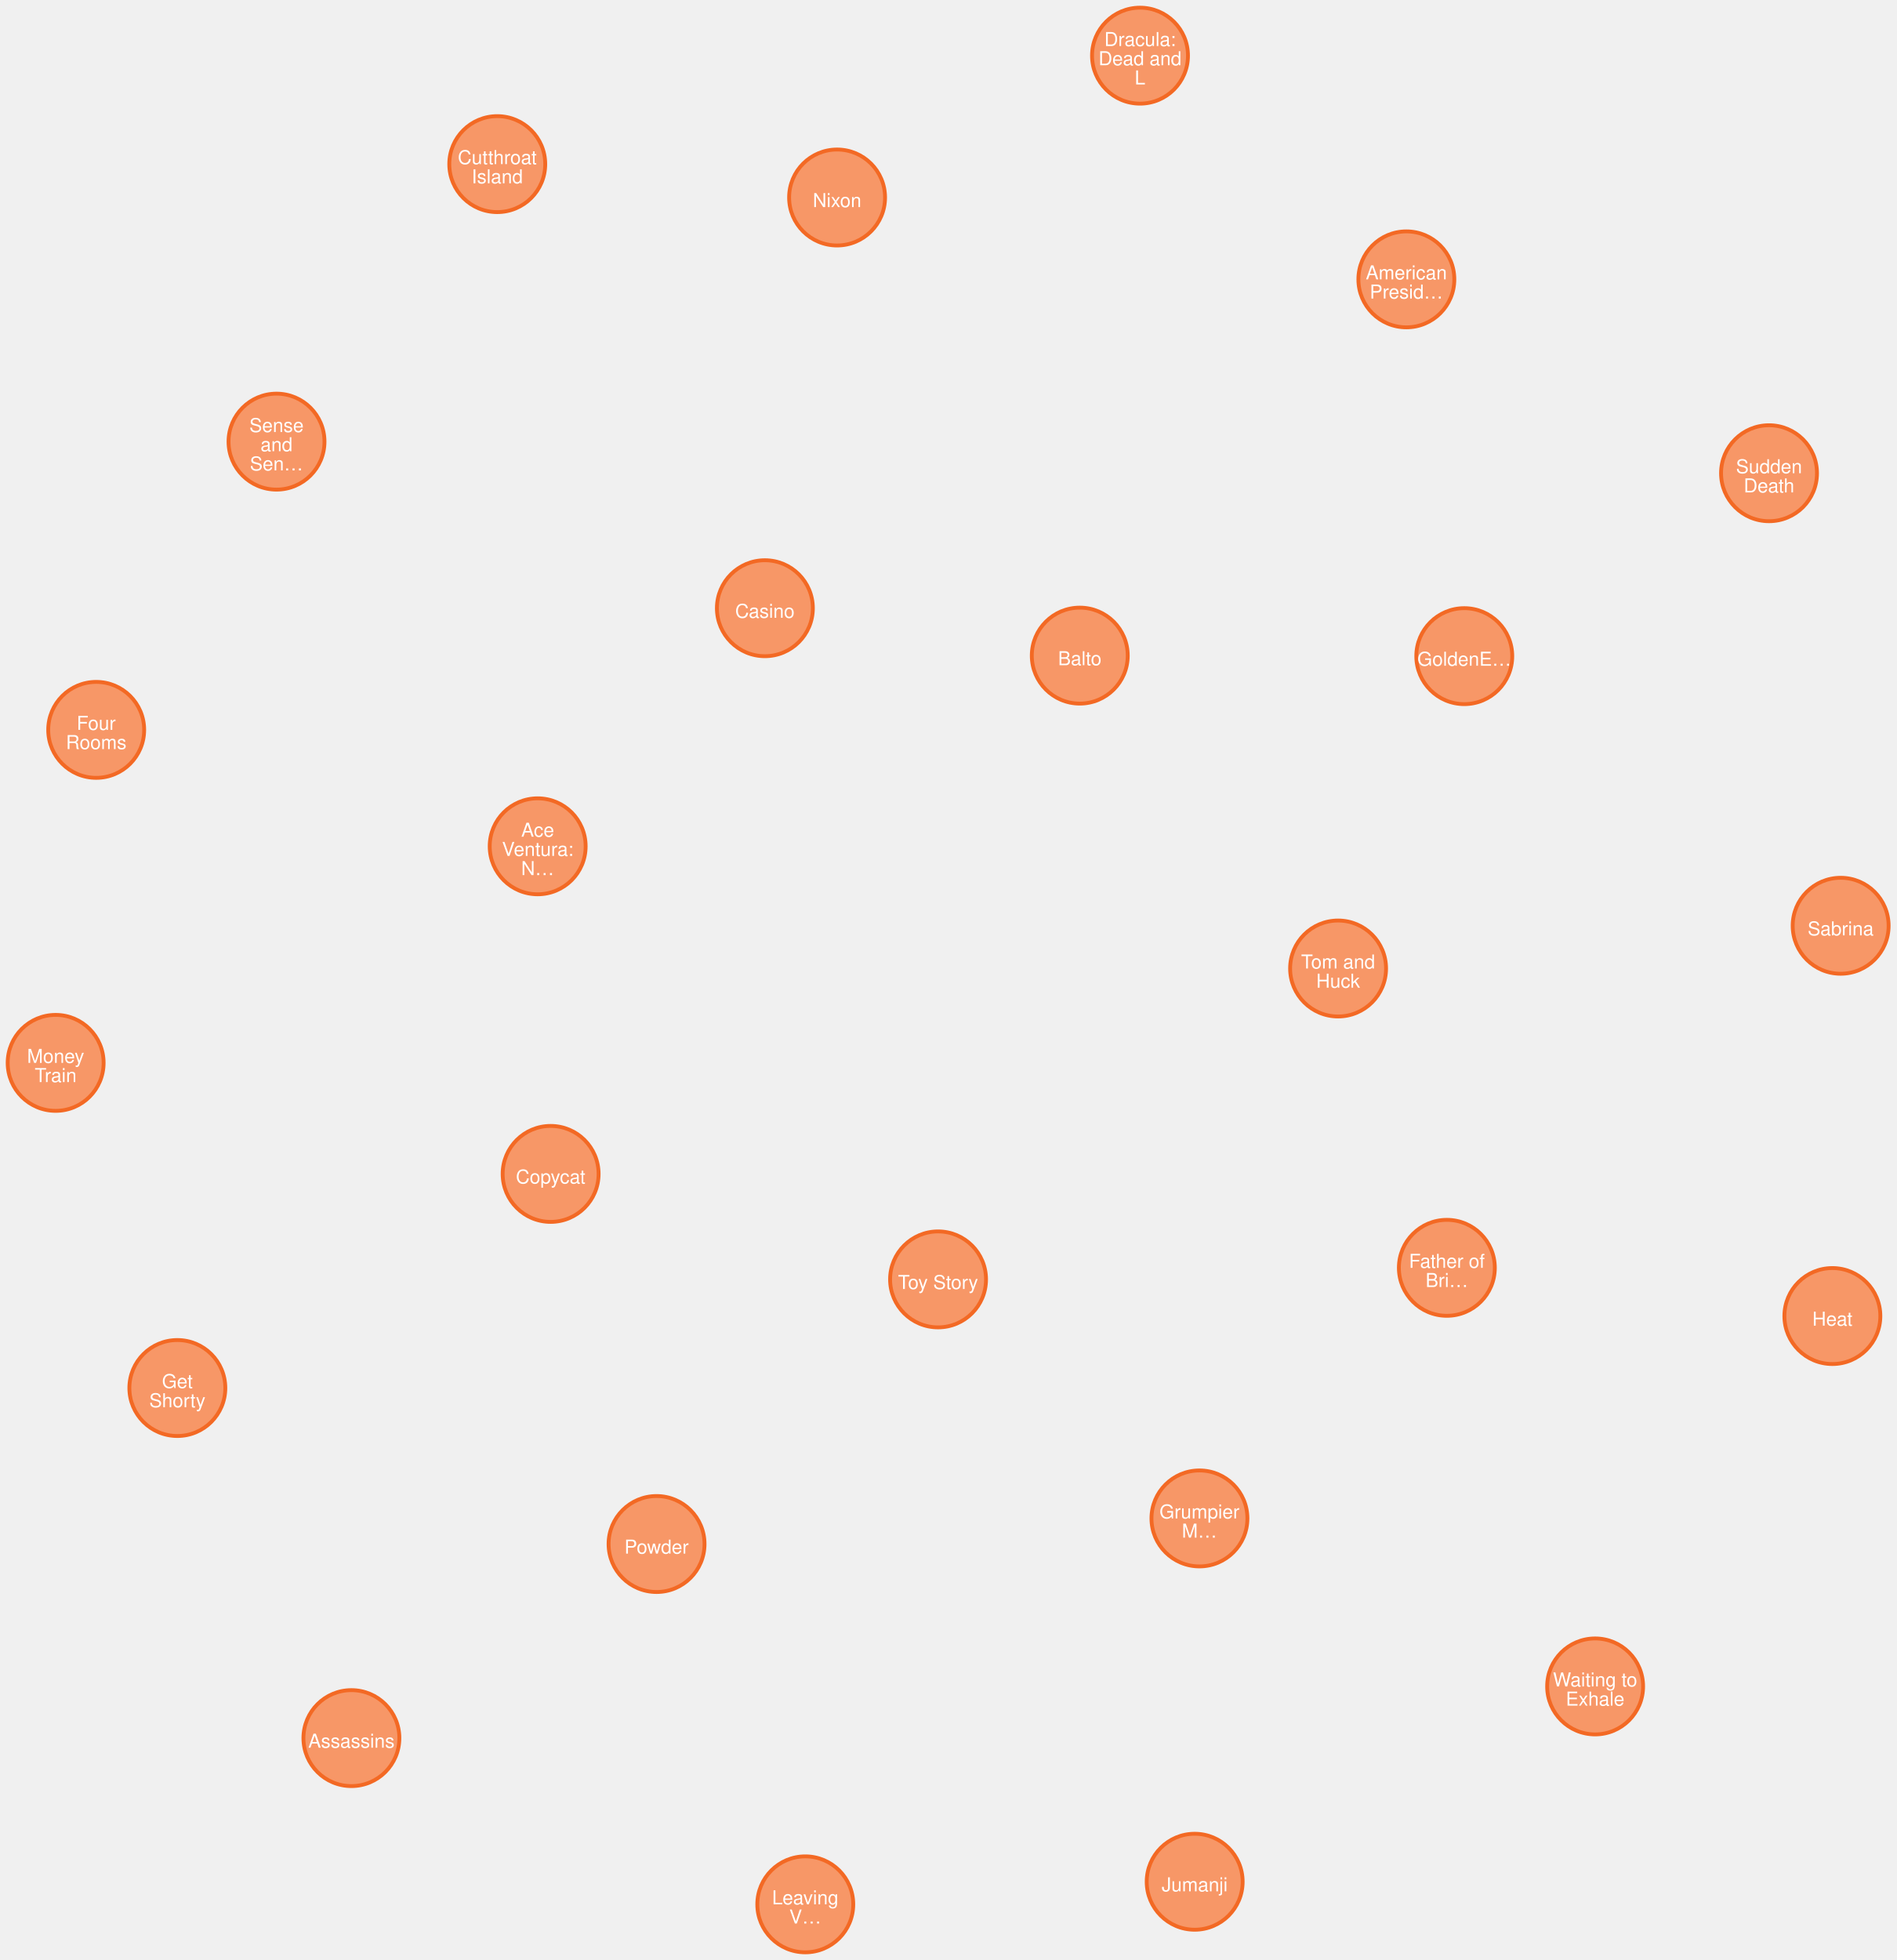
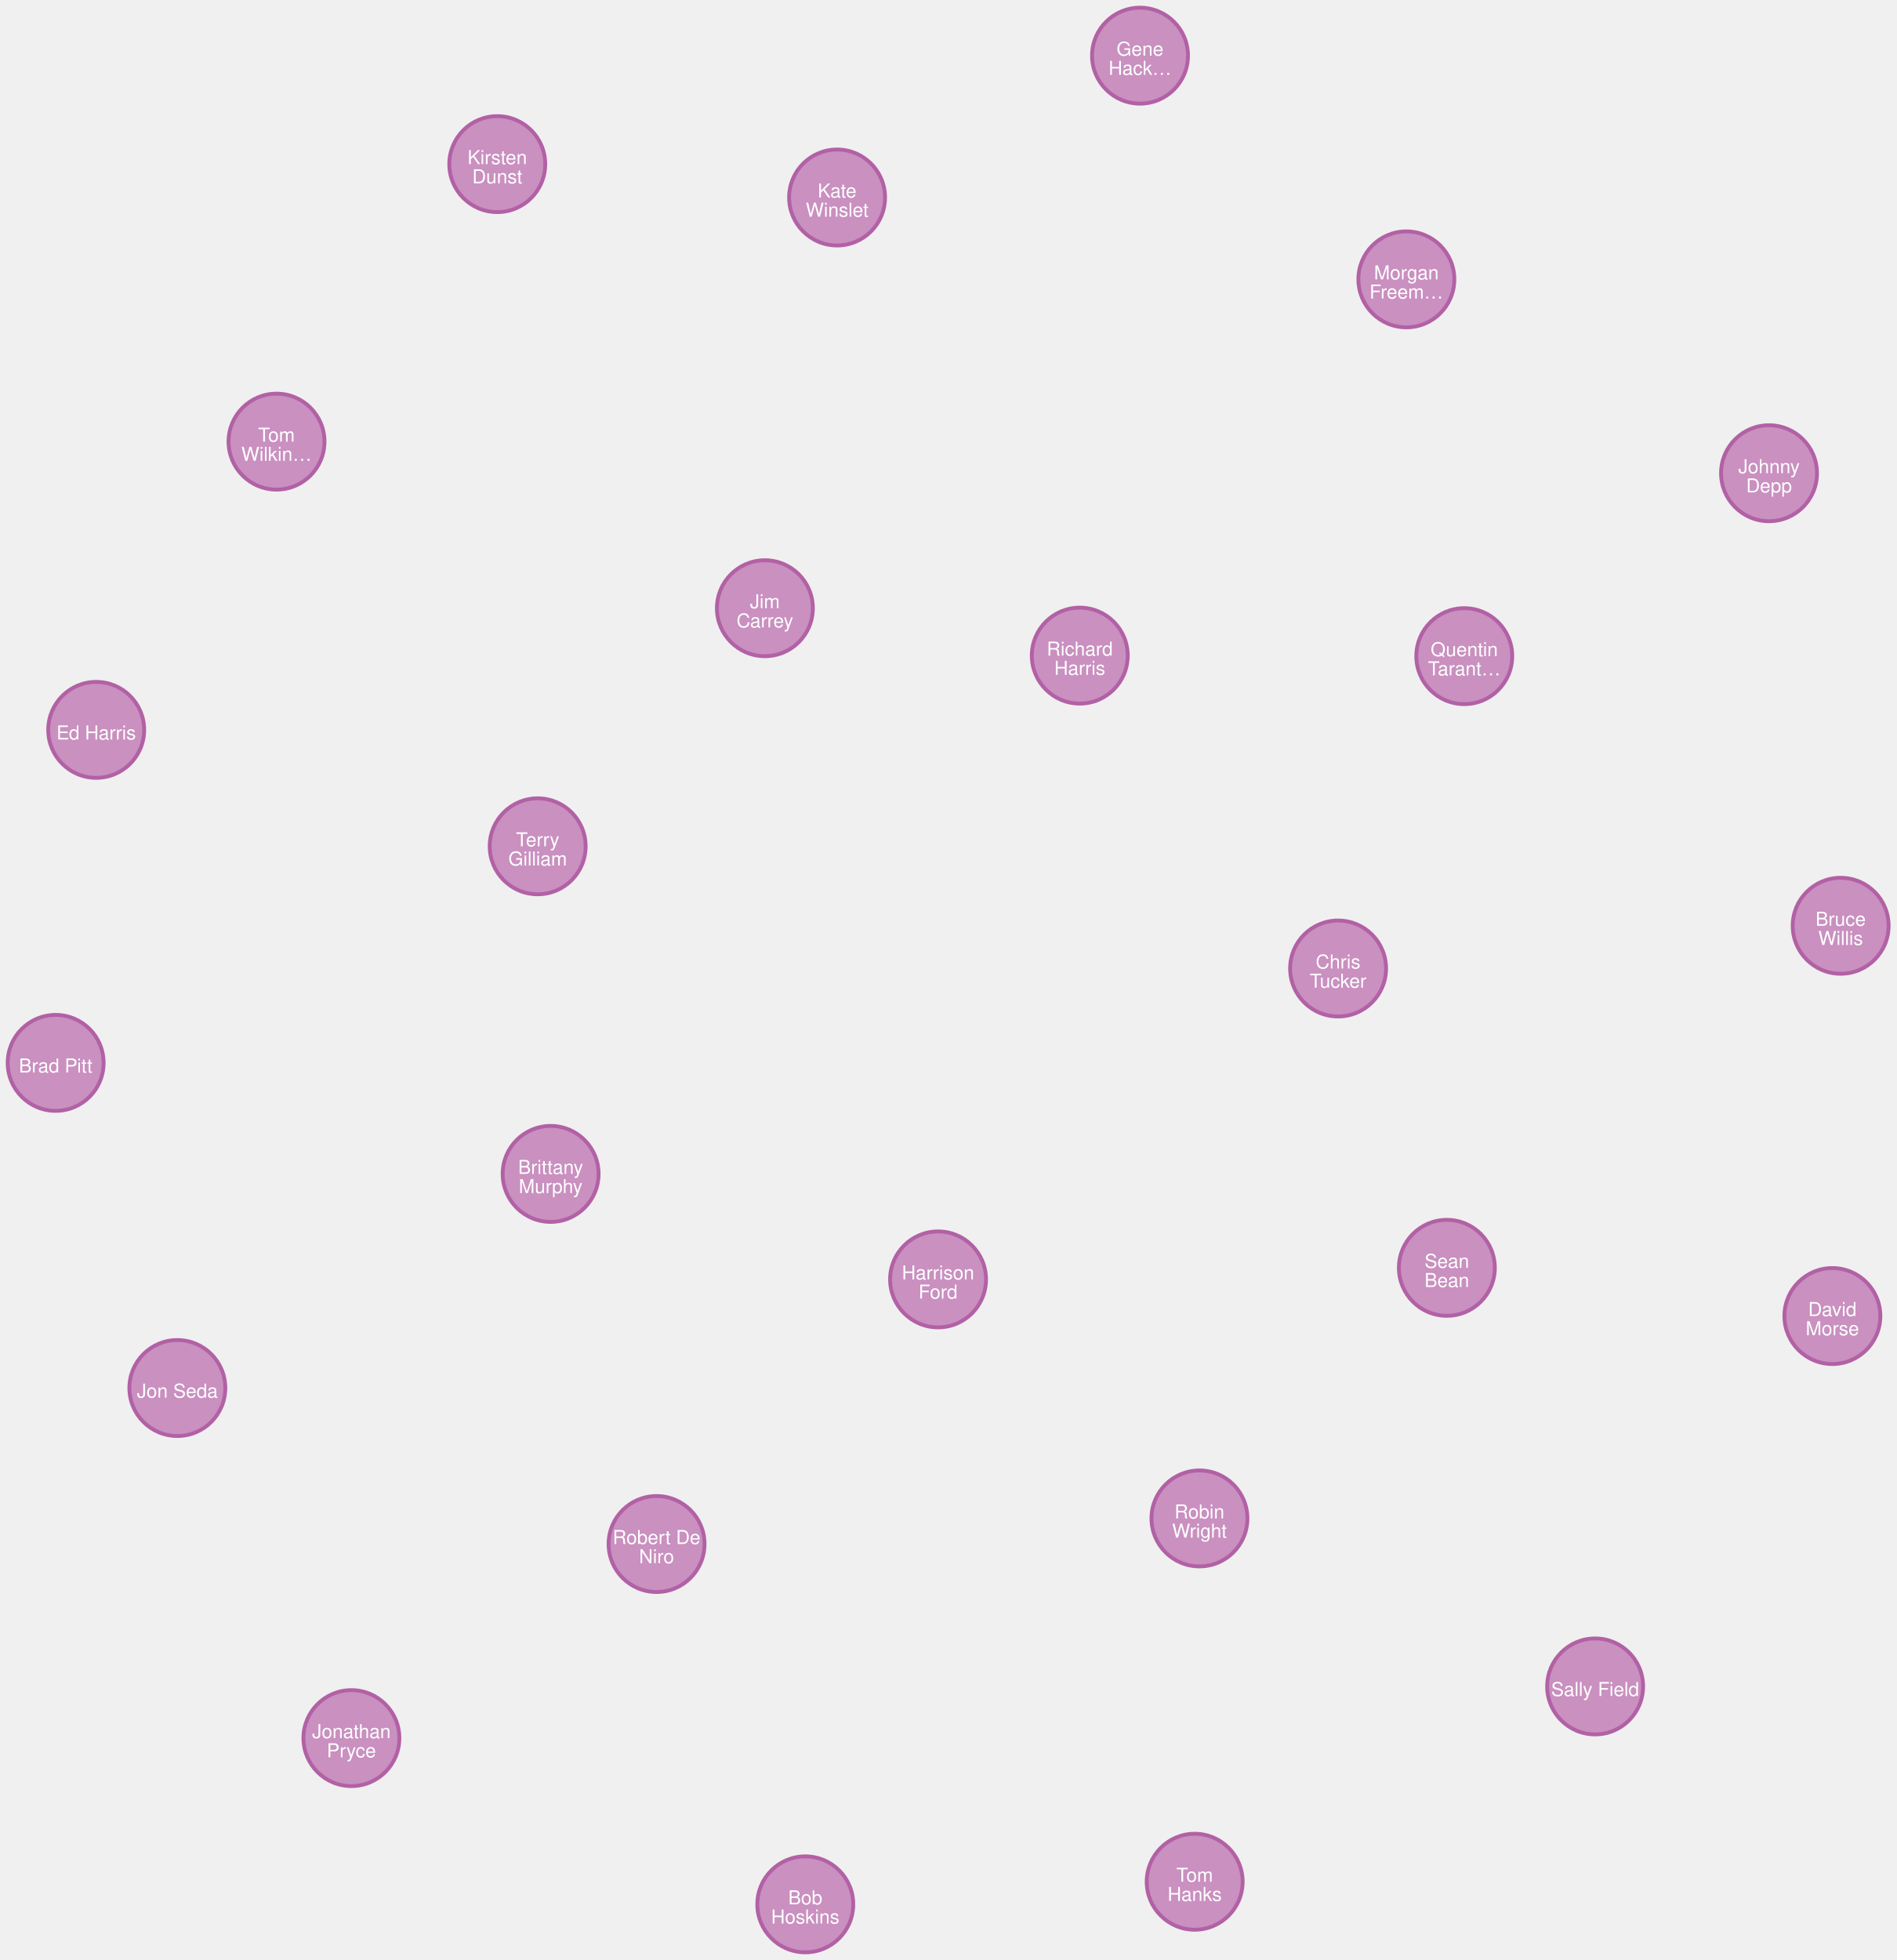
<svg xmlns="http://www.w3.org/2000/svg" width="988.267" height="1021.315" viewBox="-497.211 -515.706 988.267 1021.315">
  <g class="layer relationships" />
  <g class="layer nodes">
-     <g class="node" aria-label="graph-node93" transform="translate(-8.334721,150.9612)">
-       <circle class="b-outline" cx="0" cy="0" r="25" fill="#F79767" stroke="#f36924" stroke-width="2px" />
-       <text class="caption" text-anchor="middle" pointer-events="none" x="0" y="5" font-size="10px" fill="#FFFFFF" font-family="Helvetica Neue, Helvetica, Arial, sans-serif"> Toy Story</text>
+     <g class="node" aria-label="graph-node0" transform="translate(-8.334721,150.9612)">
+       <circle class="b-outline" cx="0" cy="0" r="25" fill="#C990C0" stroke="#b261a5" stroke-width="2px" />
+       <text class="caption" text-anchor="middle" pointer-events="none" x="0" y="0" font-size="10px" fill="#FFFFFF" font-family="Helvetica Neue, Helvetica, Arial, sans-serif"> Harrison</text>
+       <text class="caption" text-anchor="middle" pointer-events="none" x="0" y="10" font-size="10px" fill="#FFFFFF" font-family="Helvetica Neue, Helvetica, Arial, sans-serif"> Ford</text>
    </g>
-     <g class="node" aria-label="graph-node94" transform="translate(125.4034,464.8304)">
-       <circle class="b-outline" cx="0" cy="0" r="25" fill="#F79767" stroke="#f36924" stroke-width="2px" />
-       <text class="caption" text-anchor="middle" pointer-events="none" x="0" y="5" font-size="10px" fill="#FFFFFF" font-family="Helvetica Neue, Helvetica, Arial, sans-serif"> Jumanji</text>
+     <g class="node" aria-label="graph-node1" transform="translate(125.4034,464.8304)">
+       <circle class="b-outline" cx="0" cy="0" r="25" fill="#C990C0" stroke="#b261a5" stroke-width="2px" />
+       <text class="caption" text-anchor="middle" pointer-events="none" x="0" y="0" font-size="10px" fill="#FFFFFF" font-family="Helvetica Neue, Helvetica, Arial, sans-serif"> Tom</text>
+       <text class="caption" text-anchor="middle" pointer-events="none" x="0" y="10" font-size="10px" fill="#FFFFFF" font-family="Helvetica Neue, Helvetica, Arial, sans-serif"> Hanks</text>
    </g>
-     <g class="node" aria-label="graph-node95" transform="translate(127.8862,275.5146)">
-       <circle class="b-outline" cx="0" cy="0" r="25" fill="#F79767" stroke="#f36924" stroke-width="2px" />
-       <text class="caption" text-anchor="middle" pointer-events="none" x="0" y="0" font-size="10px" fill="#FFFFFF" font-family="Helvetica Neue, Helvetica, Arial, sans-serif"> Grumpier</text>
-       <text class="caption" text-anchor="middle" pointer-events="none" x="0" y="10" font-size="10px" fill="#FFFFFF" font-family="Helvetica Neue, Helvetica, Arial, sans-serif"> M…</text>
+     <g class="node" aria-label="graph-node2" transform="translate(127.8862,275.5146)">
+       <circle class="b-outline" cx="0" cy="0" r="25" fill="#C990C0" stroke="#b261a5" stroke-width="2px" />
+       <text class="caption" text-anchor="middle" pointer-events="none" x="0" y="0" font-size="10px" fill="#FFFFFF" font-family="Helvetica Neue, Helvetica, Arial, sans-serif"> Robin</text>
+       <text class="caption" text-anchor="middle" pointer-events="none" x="0" y="10" font-size="10px" fill="#FFFFFF" font-family="Helvetica Neue, Helvetica, Arial, sans-serif"> Wright</text>
    </g>
-     <g class="node" aria-label="graph-node96" transform="translate(334.0989,363.054)">
-       <circle class="b-outline" cx="0" cy="0" r="25" fill="#F79767" stroke="#f36924" stroke-width="2px" />
-       <text class="caption" text-anchor="middle" pointer-events="none" x="0" y="0" font-size="10px" fill="#FFFFFF" font-family="Helvetica Neue, Helvetica, Arial, sans-serif"> Waiting to</text>
-       <text class="caption" text-anchor="middle" pointer-events="none" x="0" y="10" font-size="10px" fill="#FFFFFF" font-family="Helvetica Neue, Helvetica, Arial, sans-serif"> Exhale</text>
+     <g class="node" aria-label="graph-node3" transform="translate(334.0989,363.054)">
+       <circle class="b-outline" cx="0" cy="0" r="25" fill="#C990C0" stroke="#b261a5" stroke-width="2px" />
+       <text class="caption" text-anchor="middle" pointer-events="none" x="0" y="5" font-size="10px" fill="#FFFFFF" font-family="Helvetica Neue, Helvetica, Arial, sans-serif"> Sally Field</text>
    </g>
-     <g class="node" aria-label="graph-node97" transform="translate(256.8258,144.9317)">
-       <circle class="b-outline" cx="0" cy="0" r="25" fill="#F79767" stroke="#f36924" stroke-width="2px" />
-       <text class="caption" text-anchor="middle" pointer-events="none" x="0" y="0" font-size="10px" fill="#FFFFFF" font-family="Helvetica Neue, Helvetica, Arial, sans-serif"> Father of</text>
-       <text class="caption" text-anchor="middle" pointer-events="none" x="0" y="10" font-size="10px" fill="#FFFFFF" font-family="Helvetica Neue, Helvetica, Arial, sans-serif"> Bri…</text>
+     <g class="node" aria-label="graph-node4" transform="translate(256.8258,144.9317)">
+       <circle class="b-outline" cx="0" cy="0" r="25" fill="#C990C0" stroke="#b261a5" stroke-width="2px" />
+       <text class="caption" text-anchor="middle" pointer-events="none" x="0" y="0" font-size="10px" fill="#FFFFFF" font-family="Helvetica Neue, Helvetica, Arial, sans-serif"> Sean</text>
+       <text class="caption" text-anchor="middle" pointer-events="none" x="0" y="10" font-size="10px" fill="#FFFFFF" font-family="Helvetica Neue, Helvetica, Arial, sans-serif"> Bean</text>
    </g>
-     <g class="node" aria-label="graph-node98" transform="translate(457.7402,170.0568)">
-       <circle class="b-outline" cx="0" cy="0" r="25" fill="#F79767" stroke="#f36924" stroke-width="2px" />
-       <text class="caption" text-anchor="middle" pointer-events="none" x="0" y="5" font-size="10px" fill="#FFFFFF" font-family="Helvetica Neue, Helvetica, Arial, sans-serif"> Heat</text>
+     <g class="node" aria-label="graph-node5" transform="translate(457.7402,170.0568)">
+       <circle class="b-outline" cx="0" cy="0" r="25" fill="#C990C0" stroke="#b261a5" stroke-width="2px" />
+       <text class="caption" text-anchor="middle" pointer-events="none" x="0" y="0" font-size="10px" fill="#FFFFFF" font-family="Helvetica Neue, Helvetica, Arial, sans-serif"> David</text>
+       <text class="caption" text-anchor="middle" pointer-events="none" x="0" y="10" font-size="10px" fill="#FFFFFF" font-family="Helvetica Neue, Helvetica, Arial, sans-serif"> Morse</text>
    </g>
-     <g class="node" aria-label="graph-node99" transform="translate(462.0558,-33.30985)">
-       <circle class="b-outline" cx="0" cy="0" r="25" fill="#F79767" stroke="#f36924" stroke-width="2px" />
-       <text class="caption" text-anchor="middle" pointer-events="none" x="0" y="5" font-size="10px" fill="#FFFFFF" font-family="Helvetica Neue, Helvetica, Arial, sans-serif"> Sabrina</text>
+     <g class="node" aria-label="graph-node6" transform="translate(462.0558,-33.30985)">
+       <circle class="b-outline" cx="0" cy="0" r="25" fill="#C990C0" stroke="#b261a5" stroke-width="2px" />
+       <text class="caption" text-anchor="middle" pointer-events="none" x="0" y="0" font-size="10px" fill="#FFFFFF" font-family="Helvetica Neue, Helvetica, Arial, sans-serif"> Bruce</text>
+       <text class="caption" text-anchor="middle" pointer-events="none" x="0" y="10" font-size="10px" fill="#FFFFFF" font-family="Helvetica Neue, Helvetica, Arial, sans-serif"> Willis</text>
    </g>
-     <g class="node" aria-label="graph-node100" transform="translate(200.1438,-11.03899)">
-       <circle class="b-outline" cx="0" cy="0" r="25" fill="#F79767" stroke="#f36924" stroke-width="2px" />
-       <text class="caption" text-anchor="middle" pointer-events="none" x="0" y="0" font-size="10px" fill="#FFFFFF" font-family="Helvetica Neue, Helvetica, Arial, sans-serif"> Tom and</text>
-       <text class="caption" text-anchor="middle" pointer-events="none" x="0" y="10" font-size="10px" fill="#FFFFFF" font-family="Helvetica Neue, Helvetica, Arial, sans-serif"> Huck</text>
+     <g class="node" aria-label="graph-node7" transform="translate(200.1438,-11.03899)">
+       <circle class="b-outline" cx="0" cy="0" r="25" fill="#C990C0" stroke="#b261a5" stroke-width="2px" />
+       <text class="caption" text-anchor="middle" pointer-events="none" x="0" y="0" font-size="10px" fill="#FFFFFF" font-family="Helvetica Neue, Helvetica, Arial, sans-serif"> Chris</text>
+       <text class="caption" text-anchor="middle" pointer-events="none" x="0" y="10" font-size="10px" fill="#FFFFFF" font-family="Helvetica Neue, Helvetica, Arial, sans-serif"> Tucker</text>
    </g>
-     <g class="node" aria-label="graph-node101" transform="translate(424.7284,-269.1142)">
-       <circle class="b-outline" cx="0" cy="0" r="25" fill="#F79767" stroke="#f36924" stroke-width="2px" />
-       <text class="caption" text-anchor="middle" pointer-events="none" x="0" y="0" font-size="10px" fill="#FFFFFF" font-family="Helvetica Neue, Helvetica, Arial, sans-serif"> Sudden</text>
-       <text class="caption" text-anchor="middle" pointer-events="none" x="0" y="10" font-size="10px" fill="#FFFFFF" font-family="Helvetica Neue, Helvetica, Arial, sans-serif"> Death</text>
+     <g class="node" aria-label="graph-node8" transform="translate(424.7284,-269.1142)">
+       <circle class="b-outline" cx="0" cy="0" r="25" fill="#C990C0" stroke="#b261a5" stroke-width="2px" />
+       <text class="caption" text-anchor="middle" pointer-events="none" x="0" y="0" font-size="10px" fill="#FFFFFF" font-family="Helvetica Neue, Helvetica, Arial, sans-serif"> Johnny</text>
+       <text class="caption" text-anchor="middle" pointer-events="none" x="0" y="10" font-size="10px" fill="#FFFFFF" font-family="Helvetica Neue, Helvetica, Arial, sans-serif"> Depp</text>
    </g>
-     <g class="node" aria-label="graph-node102" transform="translate(265.9065,-173.8023)">
-       <circle class="b-outline" cx="0" cy="0" r="25" fill="#F79767" stroke="#f36924" stroke-width="2px" />
-       <text class="caption" text-anchor="middle" pointer-events="none" x="0" y="5" font-size="10px" fill="#FFFFFF" font-family="Helvetica Neue, Helvetica, Arial, sans-serif"> GoldenE…</text>
+     <g class="node" aria-label="graph-node9" transform="translate(265.9065,-173.8023)">
+       <circle class="b-outline" cx="0" cy="0" r="25" fill="#C990C0" stroke="#b261a5" stroke-width="2px" />
+       <text class="caption" text-anchor="middle" pointer-events="none" x="0" y="0" font-size="10px" fill="#FFFFFF" font-family="Helvetica Neue, Helvetica, Arial, sans-serif"> Quentin</text>
+       <text class="caption" text-anchor="middle" pointer-events="none" x="0" y="10" font-size="10px" fill="#FFFFFF" font-family="Helvetica Neue, Helvetica, Arial, sans-serif"> Tarant…</text>
    </g>
-     <g class="node" aria-label="graph-node103" transform="translate(235.7233,-370.1357)">
-       <circle class="b-outline" cx="0" cy="0" r="25" fill="#F79767" stroke="#f36924" stroke-width="2px" />
-       <text class="caption" text-anchor="middle" pointer-events="none" x="0" y="0" font-size="10px" fill="#FFFFFF" font-family="Helvetica Neue, Helvetica, Arial, sans-serif"> American</text>
-       <text class="caption" text-anchor="middle" pointer-events="none" x="0" y="10" font-size="10px" fill="#FFFFFF" font-family="Helvetica Neue, Helvetica, Arial, sans-serif"> Presid…</text>
+     <g class="node" aria-label="graph-node10" transform="translate(235.7233,-370.1357)">
+       <circle class="b-outline" cx="0" cy="0" r="25" fill="#C990C0" stroke="#b261a5" stroke-width="2px" />
+       <text class="caption" text-anchor="middle" pointer-events="none" x="0" y="0" font-size="10px" fill="#FFFFFF" font-family="Helvetica Neue, Helvetica, Arial, sans-serif"> Morgan</text>
+       <text class="caption" text-anchor="middle" pointer-events="none" x="0" y="10" font-size="10px" fill="#FFFFFF" font-family="Helvetica Neue, Helvetica, Arial, sans-serif"> Freem…</text>
    </g>
-     <g class="node" aria-label="graph-node104" transform="translate(96.91116,-486.7058)">
-       <circle class="b-outline" cx="0" cy="0" r="25" fill="#F79767" stroke="#f36924" stroke-width="2px" />
-       <text class="caption" text-anchor="middle" pointer-events="none" x="0" y="-5" font-size="10px" fill="#FFFFFF" font-family="Helvetica Neue, Helvetica, Arial, sans-serif"> Dracula:</text>
-       <text class="caption" text-anchor="middle" pointer-events="none" x="0" y="5" font-size="10px" fill="#FFFFFF" font-family="Helvetica Neue, Helvetica, Arial, sans-serif"> Dead and</text>
-       <text class="caption" text-anchor="middle" pointer-events="none" x="0" y="15" font-size="10px" fill="#FFFFFF" font-family="Helvetica Neue, Helvetica, Arial, sans-serif"> L</text>
+     <g class="node" aria-label="graph-node11" transform="translate(96.91116,-486.7058)">
+       <circle class="b-outline" cx="0" cy="0" r="25" fill="#C990C0" stroke="#b261a5" stroke-width="2px" />
+       <text class="caption" text-anchor="middle" pointer-events="none" x="0" y="0" font-size="10px" fill="#FFFFFF" font-family="Helvetica Neue, Helvetica, Arial, sans-serif"> Gene</text>
+       <text class="caption" text-anchor="middle" pointer-events="none" x="0" y="10" font-size="10px" fill="#FFFFFF" font-family="Helvetica Neue, Helvetica, Arial, sans-serif"> Hack…</text>
    </g>
-     <g class="node" aria-label="graph-node105" transform="translate(65.51754,-174.0768)">
-       <circle class="b-outline" cx="0" cy="0" r="25" fill="#F79767" stroke="#f36924" stroke-width="2px" />
-       <text class="caption" text-anchor="middle" pointer-events="none" x="0" y="5" font-size="10px" fill="#FFFFFF" font-family="Helvetica Neue, Helvetica, Arial, sans-serif"> Balto</text>
+     <g class="node" aria-label="graph-node12" transform="translate(65.51754,-174.0768)">
+       <circle class="b-outline" cx="0" cy="0" r="25" fill="#C990C0" stroke="#b261a5" stroke-width="2px" />
+       <text class="caption" text-anchor="middle" pointer-events="none" x="0" y="0" font-size="10px" fill="#FFFFFF" font-family="Helvetica Neue, Helvetica, Arial, sans-serif"> Richard</text>
+       <text class="caption" text-anchor="middle" pointer-events="none" x="0" y="10" font-size="10px" fill="#FFFFFF" font-family="Helvetica Neue, Helvetica, Arial, sans-serif"> Harris</text>
    </g>
-     <g class="node" aria-label="graph-node106" transform="translate(-60.9587,-412.7932)">
-       <circle class="b-outline" cx="0" cy="0" r="25" fill="#F79767" stroke="#f36924" stroke-width="2px" />
-       <text class="caption" text-anchor="middle" pointer-events="none" x="0" y="5" font-size="10px" fill="#FFFFFF" font-family="Helvetica Neue, Helvetica, Arial, sans-serif"> Nixon</text>
+     <g class="node" aria-label="graph-node13" transform="translate(-60.9587,-412.7932)">
+       <circle class="b-outline" cx="0" cy="0" r="25" fill="#C990C0" stroke="#b261a5" stroke-width="2px" />
+       <text class="caption" text-anchor="middle" pointer-events="none" x="0" y="0" font-size="10px" fill="#FFFFFF" font-family="Helvetica Neue, Helvetica, Arial, sans-serif"> Kate</text>
+       <text class="caption" text-anchor="middle" pointer-events="none" x="0" y="10" font-size="10px" fill="#FFFFFF" font-family="Helvetica Neue, Helvetica, Arial, sans-serif"> Winslet</text>
    </g>
-     <g class="node" aria-label="graph-node107" transform="translate(-238.0623,-430.1834)">
-       <circle class="b-outline" cx="0" cy="0" r="25" fill="#F79767" stroke="#f36924" stroke-width="2px" />
-       <text class="caption" text-anchor="middle" pointer-events="none" x="0" y="0" font-size="10px" fill="#FFFFFF" font-family="Helvetica Neue, Helvetica, Arial, sans-serif"> Cutthroat</text>
-       <text class="caption" text-anchor="middle" pointer-events="none" x="0" y="10" font-size="10px" fill="#FFFFFF" font-family="Helvetica Neue, Helvetica, Arial, sans-serif"> Island</text>
+     <g class="node" aria-label="graph-node14" transform="translate(-238.0623,-430.1834)">
+       <circle class="b-outline" cx="0" cy="0" r="25" fill="#C990C0" stroke="#b261a5" stroke-width="2px" />
+       <text class="caption" text-anchor="middle" pointer-events="none" x="0" y="0" font-size="10px" fill="#FFFFFF" font-family="Helvetica Neue, Helvetica, Arial, sans-serif"> Kirsten</text>
+       <text class="caption" text-anchor="middle" pointer-events="none" x="0" y="10" font-size="10px" fill="#FFFFFF" font-family="Helvetica Neue, Helvetica, Arial, sans-serif"> Dunst</text>
    </g>
-     <g class="node" aria-label="graph-node108" transform="translate(-98.58932,-198.7757)">
-       <circle class="b-outline" cx="0" cy="0" r="25" fill="#F79767" stroke="#f36924" stroke-width="2px" />
-       <text class="caption" text-anchor="middle" pointer-events="none" x="0" y="5" font-size="10px" fill="#FFFFFF" font-family="Helvetica Neue, Helvetica, Arial, sans-serif"> Casino</text>
+     <g class="node" aria-label="graph-node15" transform="translate(-98.58932,-198.7757)">
+       <circle class="b-outline" cx="0" cy="0" r="25" fill="#C990C0" stroke="#b261a5" stroke-width="2px" />
+       <text class="caption" text-anchor="middle" pointer-events="none" x="0" y="0" font-size="10px" fill="#FFFFFF" font-family="Helvetica Neue, Helvetica, Arial, sans-serif"> Jim</text>
+       <text class="caption" text-anchor="middle" pointer-events="none" x="0" y="10" font-size="10px" fill="#FFFFFF" font-family="Helvetica Neue, Helvetica, Arial, sans-serif"> Carrey</text>
    </g>
-     <g class="node" aria-label="graph-node109" transform="translate(-353.1028,-285.5809)">
-       <circle class="b-outline" cx="0" cy="0" r="25" fill="#F79767" stroke="#f36924" stroke-width="2px" />
-       <text class="caption" text-anchor="middle" pointer-events="none" x="0" y="-5" font-size="10px" fill="#FFFFFF" font-family="Helvetica Neue, Helvetica, Arial, sans-serif"> Sense</text>
-       <text class="caption" text-anchor="middle" pointer-events="none" x="0" y="5" font-size="10px" fill="#FFFFFF" font-family="Helvetica Neue, Helvetica, Arial, sans-serif"> and</text>
-       <text class="caption" text-anchor="middle" pointer-events="none" x="0" y="15" font-size="10px" fill="#FFFFFF" font-family="Helvetica Neue, Helvetica, Arial, sans-serif"> Sen…</text>
+     <g class="node" aria-label="graph-node16" transform="translate(-353.1028,-285.5809)">
+       <circle class="b-outline" cx="0" cy="0" r="25" fill="#C990C0" stroke="#b261a5" stroke-width="2px" />
+       <text class="caption" text-anchor="middle" pointer-events="none" x="0" y="0" font-size="10px" fill="#FFFFFF" font-family="Helvetica Neue, Helvetica, Arial, sans-serif"> Tom</text>
+       <text class="caption" text-anchor="middle" pointer-events="none" x="0" y="10" font-size="10px" fill="#FFFFFF" font-family="Helvetica Neue, Helvetica, Arial, sans-serif"> Wilkin…</text>
    </g>
-     <g class="node" aria-label="graph-node110" transform="translate(-447.0755,-135.3846)">
-       <circle class="b-outline" cx="0" cy="0" r="25" fill="#F79767" stroke="#f36924" stroke-width="2px" />
-       <text class="caption" text-anchor="middle" pointer-events="none" x="0" y="0" font-size="10px" fill="#FFFFFF" font-family="Helvetica Neue, Helvetica, Arial, sans-serif"> Four</text>
-       <text class="caption" text-anchor="middle" pointer-events="none" x="0" y="10" font-size="10px" fill="#FFFFFF" font-family="Helvetica Neue, Helvetica, Arial, sans-serif"> Rooms</text>
+     <g class="node" aria-label="graph-node17" transform="translate(-447.0755,-135.3846)">
+       <circle class="b-outline" cx="0" cy="0" r="25" fill="#C990C0" stroke="#b261a5" stroke-width="2px" />
+       <text class="caption" text-anchor="middle" pointer-events="none" x="0" y="5" font-size="10px" fill="#FFFFFF" font-family="Helvetica Neue, Helvetica, Arial, sans-serif"> Ed Harris</text>
    </g>
-     <g class="node" aria-label="graph-node111" transform="translate(-216.9983,-74.71392)">
-       <circle class="b-outline" cx="0" cy="0" r="25" fill="#F79767" stroke="#f36924" stroke-width="2px" />
-       <text class="caption" text-anchor="middle" pointer-events="none" x="0" y="-5" font-size="10px" fill="#FFFFFF" font-family="Helvetica Neue, Helvetica, Arial, sans-serif"> Ace</text>
-       <text class="caption" text-anchor="middle" pointer-events="none" x="0" y="5" font-size="10px" fill="#FFFFFF" font-family="Helvetica Neue, Helvetica, Arial, sans-serif"> Ventura:</text>
-       <text class="caption" text-anchor="middle" pointer-events="none" x="0" y="15" font-size="10px" fill="#FFFFFF" font-family="Helvetica Neue, Helvetica, Arial, sans-serif">N…</text>
+     <g class="node" aria-label="graph-node18" transform="translate(-216.9983,-74.71392)">
+       <circle class="b-outline" cx="0" cy="0" r="25" fill="#C990C0" stroke="#b261a5" stroke-width="2px" />
+       <text class="caption" text-anchor="middle" pointer-events="none" x="0" y="0" font-size="10px" fill="#FFFFFF" font-family="Helvetica Neue, Helvetica, Arial, sans-serif"> Terry</text>
+       <text class="caption" text-anchor="middle" pointer-events="none" x="0" y="10" font-size="10px" fill="#FFFFFF" font-family="Helvetica Neue, Helvetica, Arial, sans-serif"> Gilliam</text>
    </g>
-     <g class="node" aria-label="graph-node112" transform="translate(-468.2109,38.13754)">
-       <circle class="b-outline" cx="0" cy="0" r="25" fill="#F79767" stroke="#f36924" stroke-width="2px" />
-       <text class="caption" text-anchor="middle" pointer-events="none" x="0" y="0" font-size="10px" fill="#FFFFFF" font-family="Helvetica Neue, Helvetica, Arial, sans-serif"> Money</text>
-       <text class="caption" text-anchor="middle" pointer-events="none" x="0" y="10" font-size="10px" fill="#FFFFFF" font-family="Helvetica Neue, Helvetica, Arial, sans-serif"> Train</text>
+     <g class="node" aria-label="graph-node19" transform="translate(-468.2109,38.13754)">
+       <circle class="b-outline" cx="0" cy="0" r="25" fill="#C990C0" stroke="#b261a5" stroke-width="2px" />
+       <text class="caption" text-anchor="middle" pointer-events="none" x="0" y="5" font-size="10px" fill="#FFFFFF" font-family="Helvetica Neue, Helvetica, Arial, sans-serif"> Brad Pitt</text>
    </g>
-     <g class="node" aria-label="graph-node113" transform="translate(-404.7859,207.5633)">
-       <circle class="b-outline" cx="0" cy="0" r="25" fill="#F79767" stroke="#f36924" stroke-width="2px" />
-       <text class="caption" text-anchor="middle" pointer-events="none" x="0" y="0" font-size="10px" fill="#FFFFFF" font-family="Helvetica Neue, Helvetica, Arial, sans-serif"> Get</text>
-       <text class="caption" text-anchor="middle" pointer-events="none" x="0" y="10" font-size="10px" fill="#FFFFFF" font-family="Helvetica Neue, Helvetica, Arial, sans-serif"> Shorty</text>
+     <g class="node" aria-label="graph-node20" transform="translate(-404.7859,207.5633)">
+       <circle class="b-outline" cx="0" cy="0" r="25" fill="#C990C0" stroke="#b261a5" stroke-width="2px" />
+       <text class="caption" text-anchor="middle" pointer-events="none" x="0" y="5" font-size="10px" fill="#FFFFFF" font-family="Helvetica Neue, Helvetica, Arial, sans-serif"> Jon Seda</text>
    </g>
-     <g class="node" aria-label="graph-node114" transform="translate(-210.2473,95.99253)">
-       <circle class="b-outline" cx="0" cy="0" r="25" fill="#F79767" stroke="#f36924" stroke-width="2px" />
-       <text class="caption" text-anchor="middle" pointer-events="none" x="0" y="5" font-size="10px" fill="#FFFFFF" font-family="Helvetica Neue, Helvetica, Arial, sans-serif"> Copycat</text>
+     <g class="node" aria-label="graph-node21" transform="translate(-210.2473,95.99253)">
+       <circle class="b-outline" cx="0" cy="0" r="25" fill="#C990C0" stroke="#b261a5" stroke-width="2px" />
+       <text class="caption" text-anchor="middle" pointer-events="none" x="0" y="0" font-size="10px" fill="#FFFFFF" font-family="Helvetica Neue, Helvetica, Arial, sans-serif"> Brittany</text>
+       <text class="caption" text-anchor="middle" pointer-events="none" x="0" y="10" font-size="10px" fill="#FFFFFF" font-family="Helvetica Neue, Helvetica, Arial, sans-serif"> Murphy</text>
    </g>
-     <g class="node" aria-label="graph-node115" transform="translate(-314.0766,389.9904)">
-       <circle class="b-outline" cx="0" cy="0" r="25" fill="#F79767" stroke="#f36924" stroke-width="2px" />
-       <text class="caption" text-anchor="middle" pointer-events="none" x="0" y="5" font-size="10px" fill="#FFFFFF" font-family="Helvetica Neue, Helvetica, Arial, sans-serif"> Assassins</text>
+     <g class="node" aria-label="graph-node22" transform="translate(-314.0766,389.9904)">
+       <circle class="b-outline" cx="0" cy="0" r="25" fill="#C990C0" stroke="#b261a5" stroke-width="2px" />
+       <text class="caption" text-anchor="middle" pointer-events="none" x="0" y="0" font-size="10px" fill="#FFFFFF" font-family="Helvetica Neue, Helvetica, Arial, sans-serif"> Jonathan</text>
+       <text class="caption" text-anchor="middle" pointer-events="none" x="0" y="10" font-size="10px" fill="#FFFFFF" font-family="Helvetica Neue, Helvetica, Arial, sans-serif"> Pryce</text>
    </g>
-     <g class="node" aria-label="graph-node116" transform="translate(-155.0425,288.8519)">
-       <circle class="b-outline" cx="0" cy="0" r="25" fill="#F79767" stroke="#f36924" stroke-width="2px" />
-       <text class="caption" text-anchor="middle" pointer-events="none" x="0" y="5" font-size="10px" fill="#FFFFFF" font-family="Helvetica Neue, Helvetica, Arial, sans-serif"> Powder</text>
+     <g class="node" aria-label="graph-node23" transform="translate(-155.0425,288.8519)">
+       <circle class="b-outline" cx="0" cy="0" r="25" fill="#C990C0" stroke="#b261a5" stroke-width="2px" />
+       <text class="caption" text-anchor="middle" pointer-events="none" x="0" y="0" font-size="10px" fill="#FFFFFF" font-family="Helvetica Neue, Helvetica, Arial, sans-serif"> Robert De</text>
+       <text class="caption" text-anchor="middle" pointer-events="none" x="0" y="10" font-size="10px" fill="#FFFFFF" font-family="Helvetica Neue, Helvetica, Arial, sans-serif"> Niro</text>
    </g>
-     <g class="node" aria-label="graph-node117" transform="translate(-77.53442,476.6089)">
-       <circle class="b-outline" cx="0" cy="0" r="25" fill="#F79767" stroke="#f36924" stroke-width="2px" />
-       <text class="caption" text-anchor="middle" pointer-events="none" x="0" y="0" font-size="10px" fill="#FFFFFF" font-family="Helvetica Neue, Helvetica, Arial, sans-serif"> Leaving</text>
-       <text class="caption" text-anchor="middle" pointer-events="none" x="0" y="10" font-size="10px" fill="#FFFFFF" font-family="Helvetica Neue, Helvetica, Arial, sans-serif"> V…</text>
+     <g class="node" aria-label="graph-node24" transform="translate(-77.53442,476.6089)">
+       <circle class="b-outline" cx="0" cy="0" r="25" fill="#C990C0" stroke="#b261a5" stroke-width="2px" />
+       <text class="caption" text-anchor="middle" pointer-events="none" x="0" y="0" font-size="10px" fill="#FFFFFF" font-family="Helvetica Neue, Helvetica, Arial, sans-serif"> Bob</text>
+       <text class="caption" text-anchor="middle" pointer-events="none" x="0" y="10" font-size="10px" fill="#FFFFFF" font-family="Helvetica Neue, Helvetica, Arial, sans-serif"> Hoskins</text>
    </g>
  </g>
</svg>
